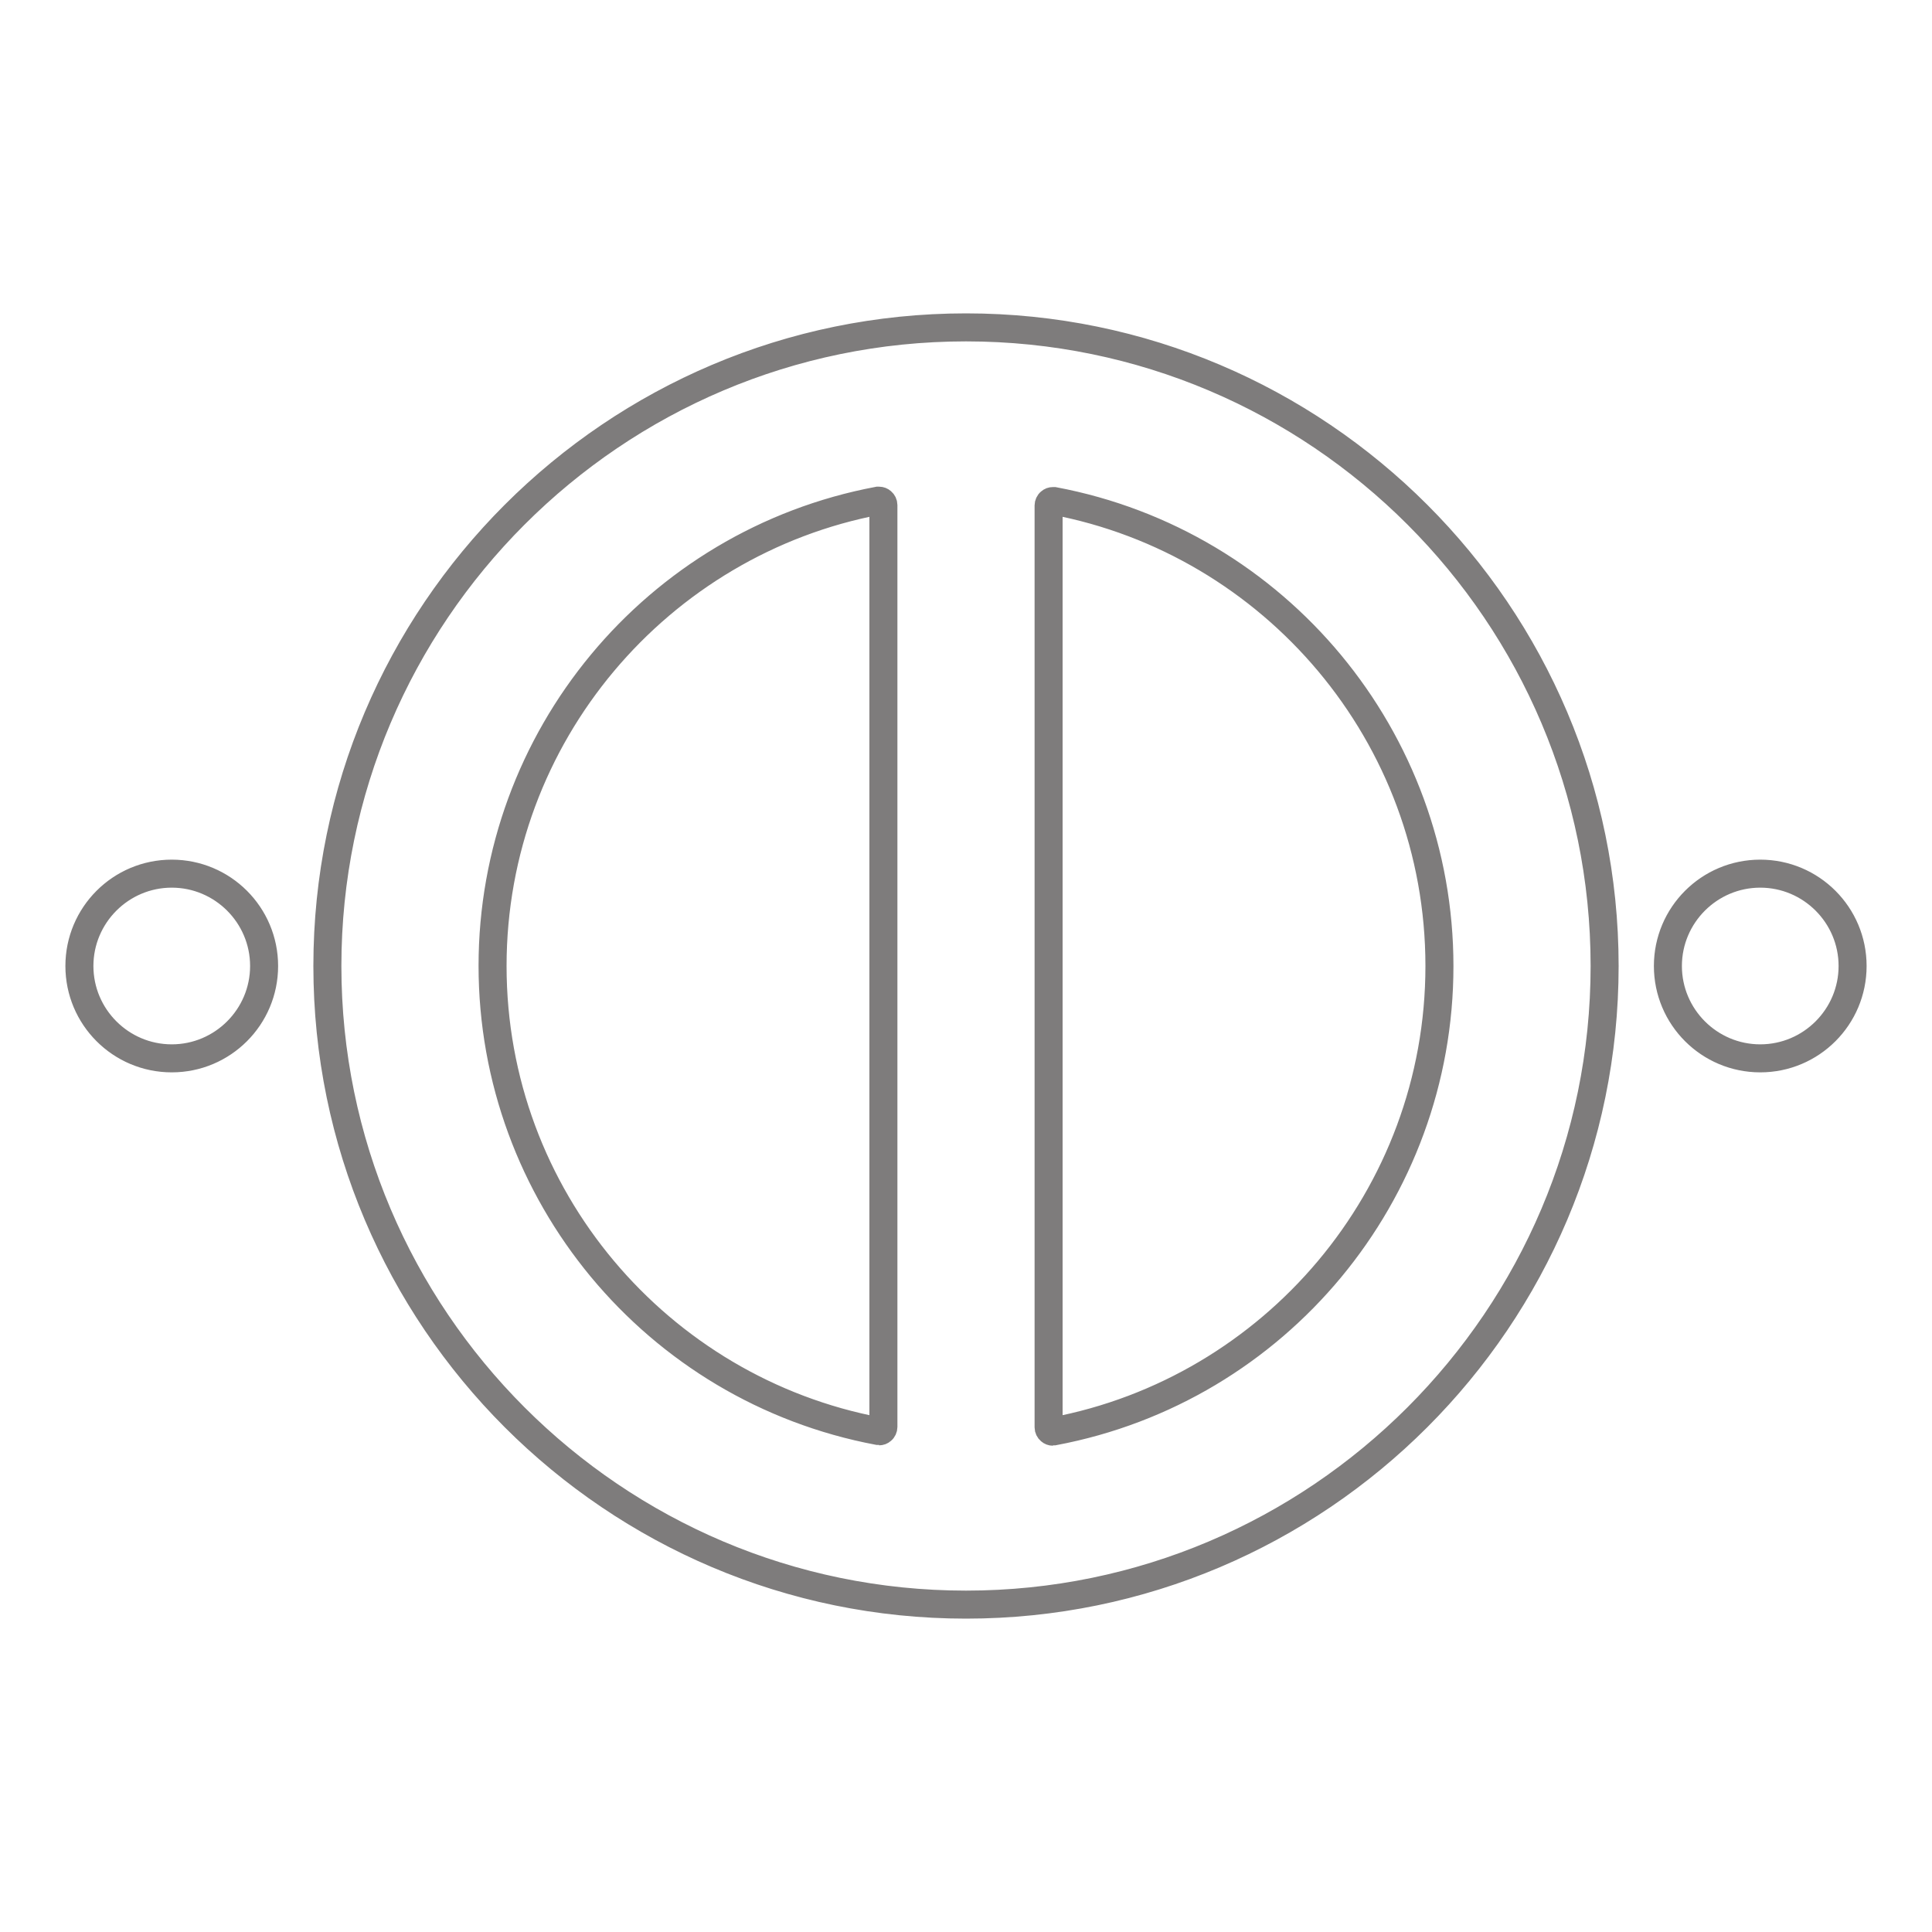
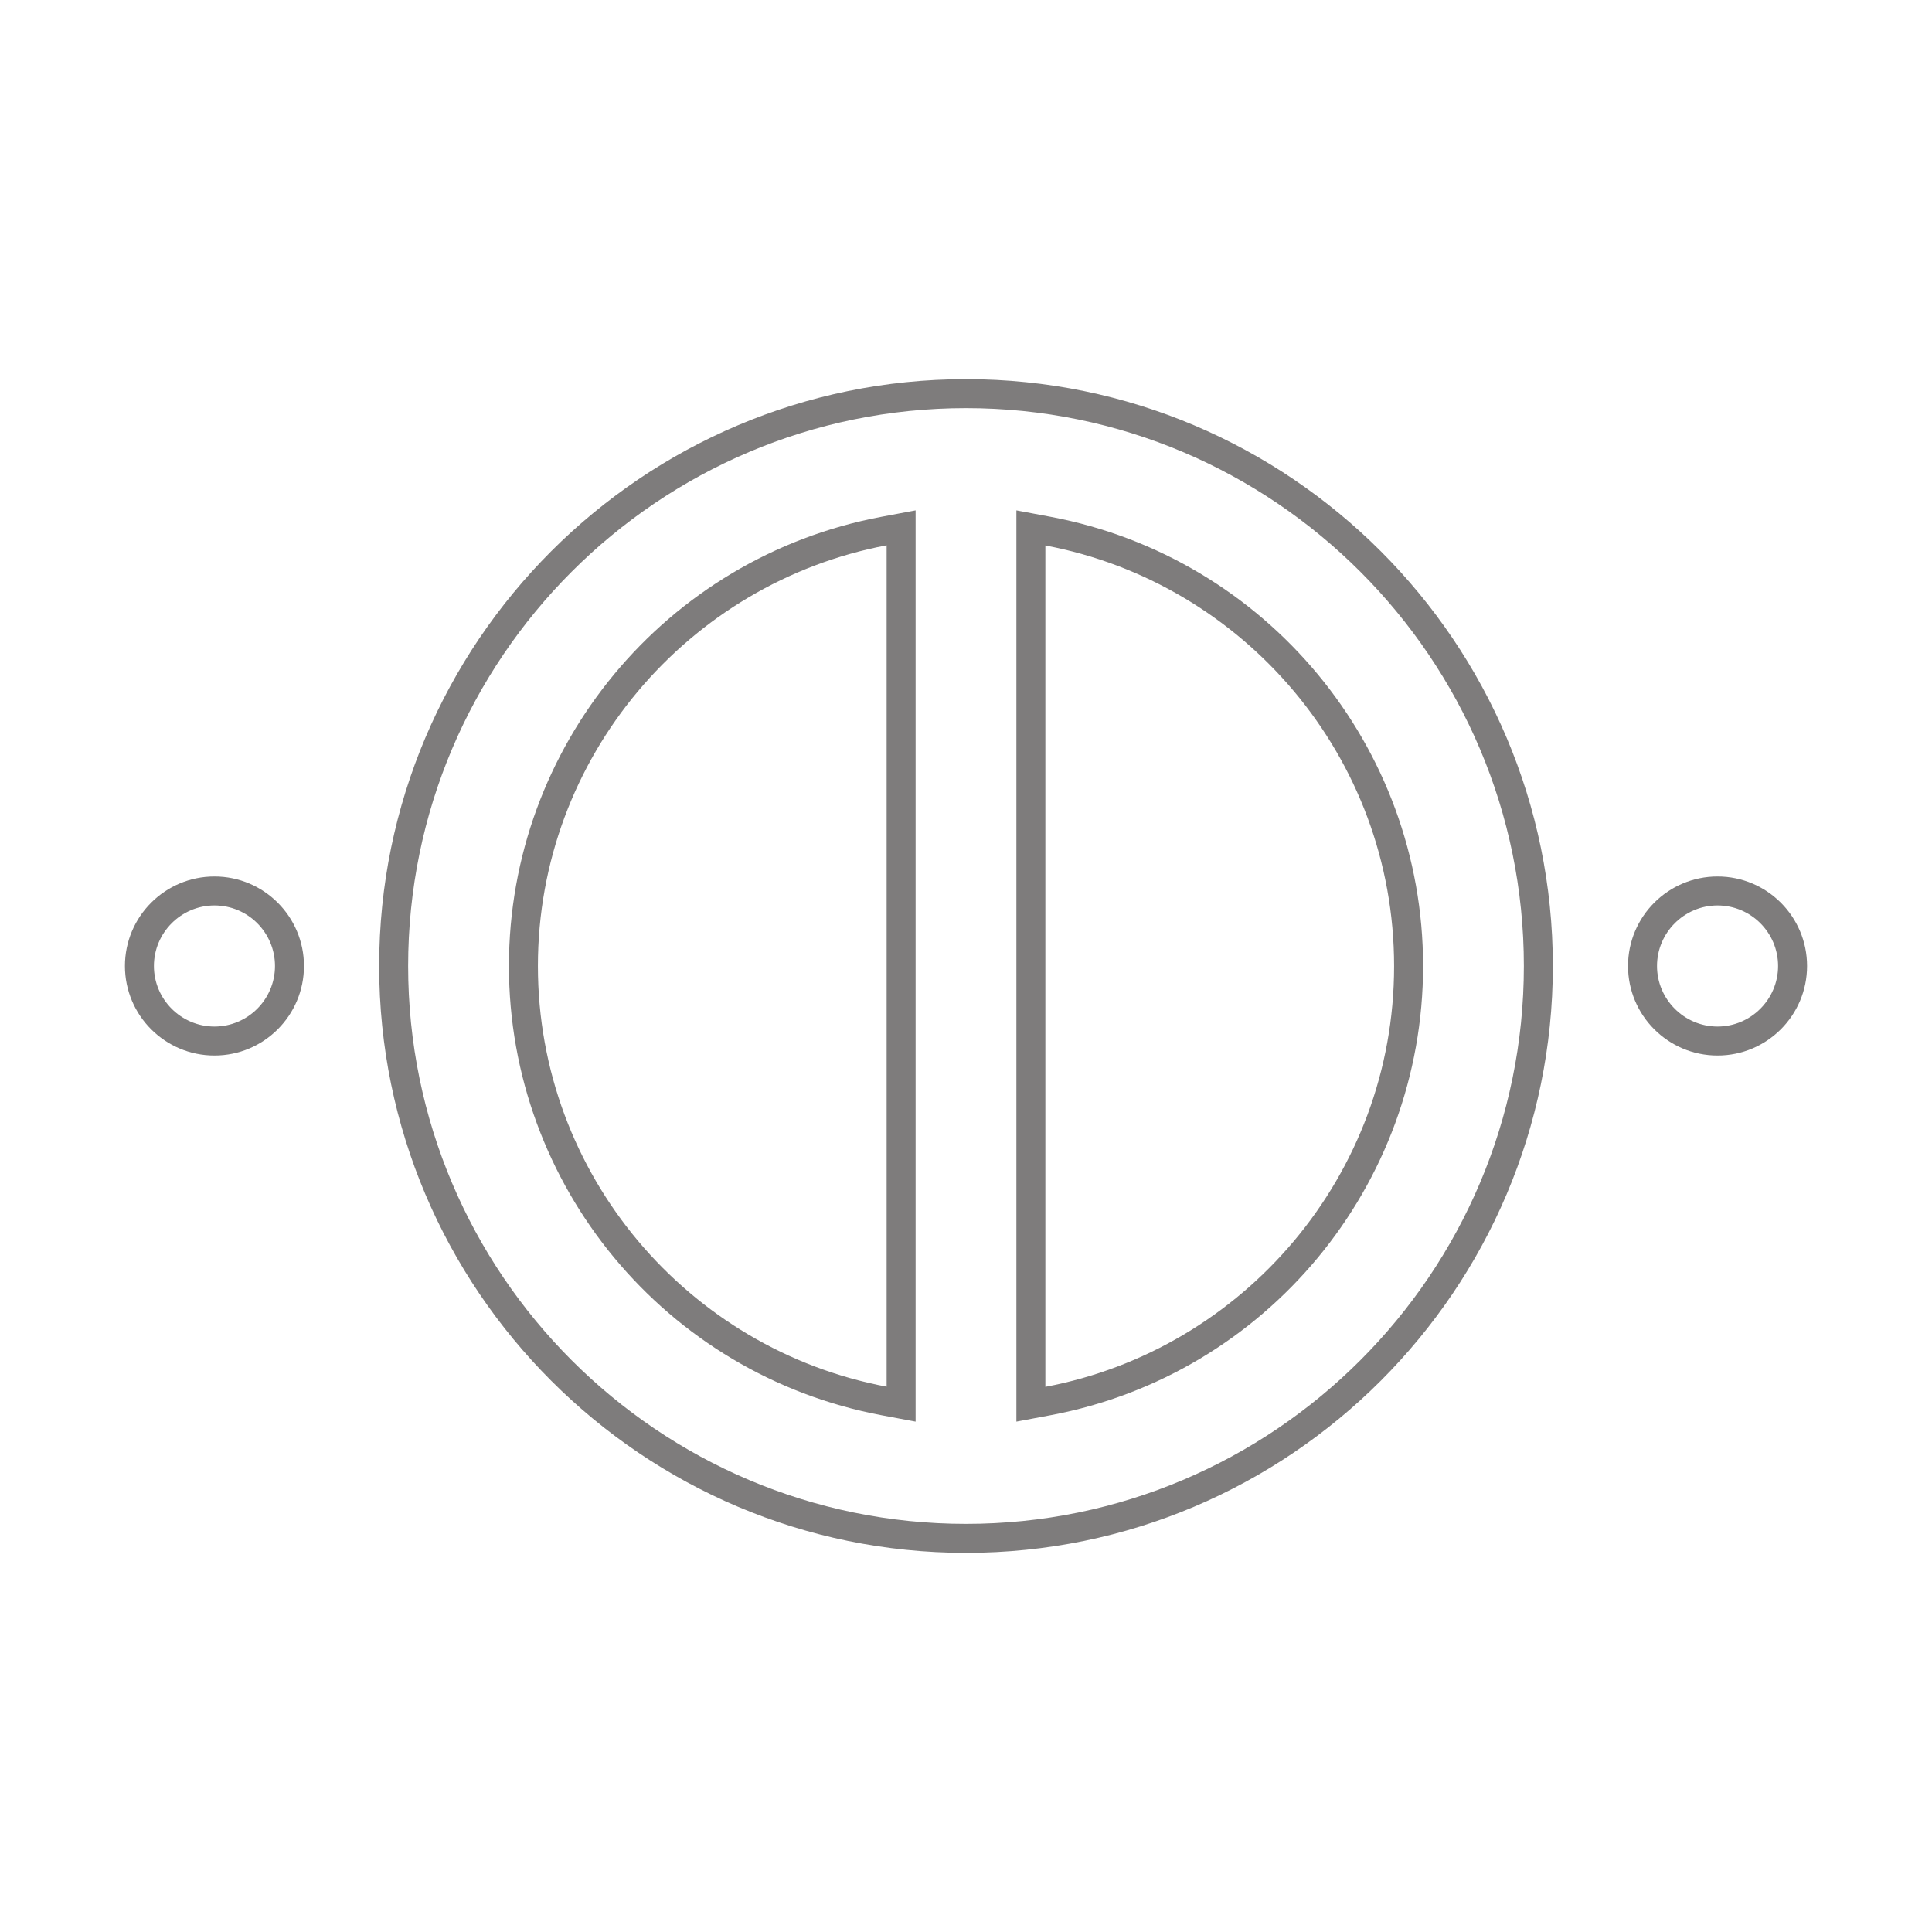
- <svg xmlns="http://www.w3.org/2000/svg" id="Layer_1" version="1.1" viewBox="0 0 200 200">
+ <svg xmlns="http://www.w3.org/2000/svg" id="Layer_2" viewBox="0 0 120 120">
  <defs>
    <style>
-       .st0 {
-         fill: #d7d7d7;
-       }
- 
-       .st1 {
-         stroke: #7e7c7c;
-         stroke-width: 2;
-       }
- 
-       .st2 {
-         display: none;
+       .cls-1 {
+         fill: #7e7c7c;
      }
    </style>
  </defs>
-   <g id="Layer_11" class="st2">
-     <g>
-       <path class="st0" d="M125.52,63.87l3.18,3.18c7.67,7.67,11.89,17.86,11.89,28.7,0,22.38-18.21,40.59-40.59,40.59s-40.59-18.21-40.59-40.59c0-10.65,4.09-20.71,11.53-28.33l3.14-3.22,6.44,6.28-3.14,3.22c-5.78,5.93-8.97,13.76-8.97,22.05,0,17.42,14.17,31.59,31.59,31.59s31.59-14.17,31.59-31.59c0-8.44-3.29-16.37-9.25-22.34l-3.18-3.18,6.36-6.36M125.52,63.16l-7.07,7.07,3.54,3.54c5.87,5.87,9.11,13.68,9.11,21.99,0,17.14-13.95,31.09-31.09,31.09s-31.09-13.95-31.09-31.09c0-8.16,3.14-15.86,8.83-21.7l3.49-3.58-7.16-6.98-3.49,3.58c-7.52,7.72-11.67,17.9-11.67,28.68,0,22.66,18.43,41.09,41.09,41.09s41.09-18.43,41.09-41.09c0-10.98-4.27-21.29-12.04-29.06l-3.54-3.54h0Z" />
-       <path class="st0" d="M100,69.13c14.68,0,26.62,11.94,26.62,26.62,0,7.11-2.77,13.8-7.8,18.83l-3.18,3.18-6.36-6.37,3.18-3.18c3.33-3.33,5.16-7.75,5.16-12.46,0-9.72-7.91-17.62-17.62-17.62s-17.62,7.91-17.62,17.62c0,4.77,1.88,9.24,5.28,12.58l3.21,3.15-6.3,6.42-3.21-3.15c-5.15-5.05-7.98-11.8-7.98-19.01,0-14.68,11.94-26.62,26.62-26.62M100,68.63c-14.96,0-27.12,12.17-27.12,27.12,0,7.34,2.89,14.22,8.13,19.36l3.57,3.5,7-7.14-3.57-3.5c-3.31-3.25-5.13-7.59-5.13-12.23,0-9.44,7.68-17.12,17.12-17.12s17.12,7.68,17.12,17.12c0,4.57-1.78,8.87-5.02,12.11l-3.54,3.54,7.07,7.07,3.54-3.54c5.12-5.12,7.94-11.93,7.94-19.18,0-14.96-12.17-27.12-27.12-27.12h0Z" />
-       <path class="st0" d="M100,82.14c7.5,0,13.61,6.11,13.61,13.61s-6.11,13.61-13.61,13.61-13.61-6.11-13.61-13.61,6.11-13.61,13.61-13.61M100,100.36c2.54,0,4.61-2.07,4.61-4.61s-2.07-4.61-4.61-4.61-4.61,2.07-4.61,4.61,2.07,4.61,4.61,4.61M100,81.64c-7.78,0-14.11,6.33-14.11,14.11s6.33,14.11,14.11,14.11,14.11-6.33,14.11-14.11-6.33-14.11-14.11-14.11h0ZM100,99.86c-2.27,0-4.11-1.84-4.11-4.11s1.84-4.11,4.11-4.11,4.11,1.84,4.11,4.11-1.84,4.11-4.11,4.11h0Z" />
-     </g>
-   </g>
-   <g id="Layer_2">
-     <g>
-       <path class="st1" d="M182.22,90.89c5.02,0,9.11,4.09,9.11,9.11s-4.09,9.11-9.11,9.11-9.11-4.09-9.11-9.11,4.09-9.11,9.11-9.11M182.22,89.99c-5.53,0-10.01,4.48-10.01,10.01s4.48,10.01,10.01,10.01,10.01-4.48,10.01-10.01-4.48-10.01-10.01-10.01h0Z" />
-       <path class="st1" d="M17.78,90.89c5.02,0,9.11,4.09,9.11,9.11s-4.09,9.11-9.11,9.11-9.11-4.09-9.11-9.11,4.09-9.11,9.11-9.11M17.78,89.99c-5.53,0-10.01,4.48-10.01,10.01s4.48,10.01,10.01,10.01,10.01-4.48,10.01-10.01-4.48-10.01-10.01-10.01h0Z" />
-       <path class="st1" d="M100,34.34c36.22,0,65.66,29.47,65.66,65.66s-29.47,65.66-65.66,65.66-65.66-29.47-65.66-65.66S63.8,34.34,100,34.34M109,148.62h.16c23.35-4.39,40.3-24.84,40.3-48.6s-16.96-44.21-40.3-48.6h-.16c-.22,0-.41.07-.58.22-.2.16-.32.43-.32.68v95.44c0,.27.13.52.32.68.16.14.36.22.58.22M91,148.62c.22,0,.41-.07.58-.22.2-.16.32-.43.32-.68V52.28c0-.27-.13-.52-.32-.68-.16-.14-.36-.22-.58-.22h-.16c-23.35,4.39-40.3,24.84-40.3,48.6s16.96,44.21,40.3,48.6h.16M100,33.44c-36.7,0-66.56,29.86-66.56,66.56s29.86,66.56,66.56,66.56,66.56-29.86,66.56-66.56-29.86-66.56-66.56-66.56h0ZM109,147.72V52.28c22.5,4.23,39.56,24.01,39.56,47.72s-17.08,43.49-39.56,47.72h0ZM91,147.72c-22.5-4.23-39.56-24.01-39.56-47.72s17.08-43.49,39.56-47.72v95.44h0Z" />
-     </g>
-   </g>
+   <path class="cls-1" d="M106.68,56.24c2.08,0,3.76,1.69,3.76,3.76s-1.69,3.76-3.76,3.76-3.76-1.69-3.76-3.76,1.69-3.76,3.76-3.76M106.68,54.44c-3.07,0-5.56,2.49-5.56,5.56s2.49,5.56,5.56,5.56,5.56-2.49,5.56-5.56-2.49-5.56-5.56-5.56h0Z" />
+   <path class="cls-1" d="M13.32,56.24c2.08,0,3.76,1.69,3.76,3.76s-1.69,3.76-3.76,3.76-3.76-1.69-3.76-3.76,1.69-3.76,3.76-3.76M13.32,54.44c-3.07,0-5.56,2.49-5.56,5.56s2.49,5.56,5.56,5.56,5.56-2.49,5.56-5.56-2.49-5.56-5.56-5.56h0Z" />
+   <path class="cls-1" d="M60,25.35c19.11,0,34.65,15.54,34.65,34.65s-15.54,34.65-34.65,34.65-34.65-15.54-34.65-34.65,15.54-34.65,34.65-34.65M63.13,88.3l2.13-.4c13.4-2.52,23.13-14.26,23.13-27.9s-9.73-25.37-23.13-27.9l-2.13-.4v56.6M56.87,88.3V31.7l-2.13.4c-13.4,2.52-23.13,14.25-23.13,27.9s9.73,25.37,23.13,27.9l2.13.4M60,23.55c-20.1,0-36.45,16.35-36.45,36.45s16.35,36.45,36.45,36.45,36.45-16.35,36.45-36.45-16.35-36.45-36.45-36.45h0ZM64.93,86.13v-52.25c12.32,2.32,21.66,13.15,21.66,26.13s-9.35,23.81-21.66,26.13h0ZM55.07,86.13c-12.32-2.32-21.66-13.15-21.66-26.13s9.35-23.81,21.66-26.13v52.25h0Z" />
</svg>
